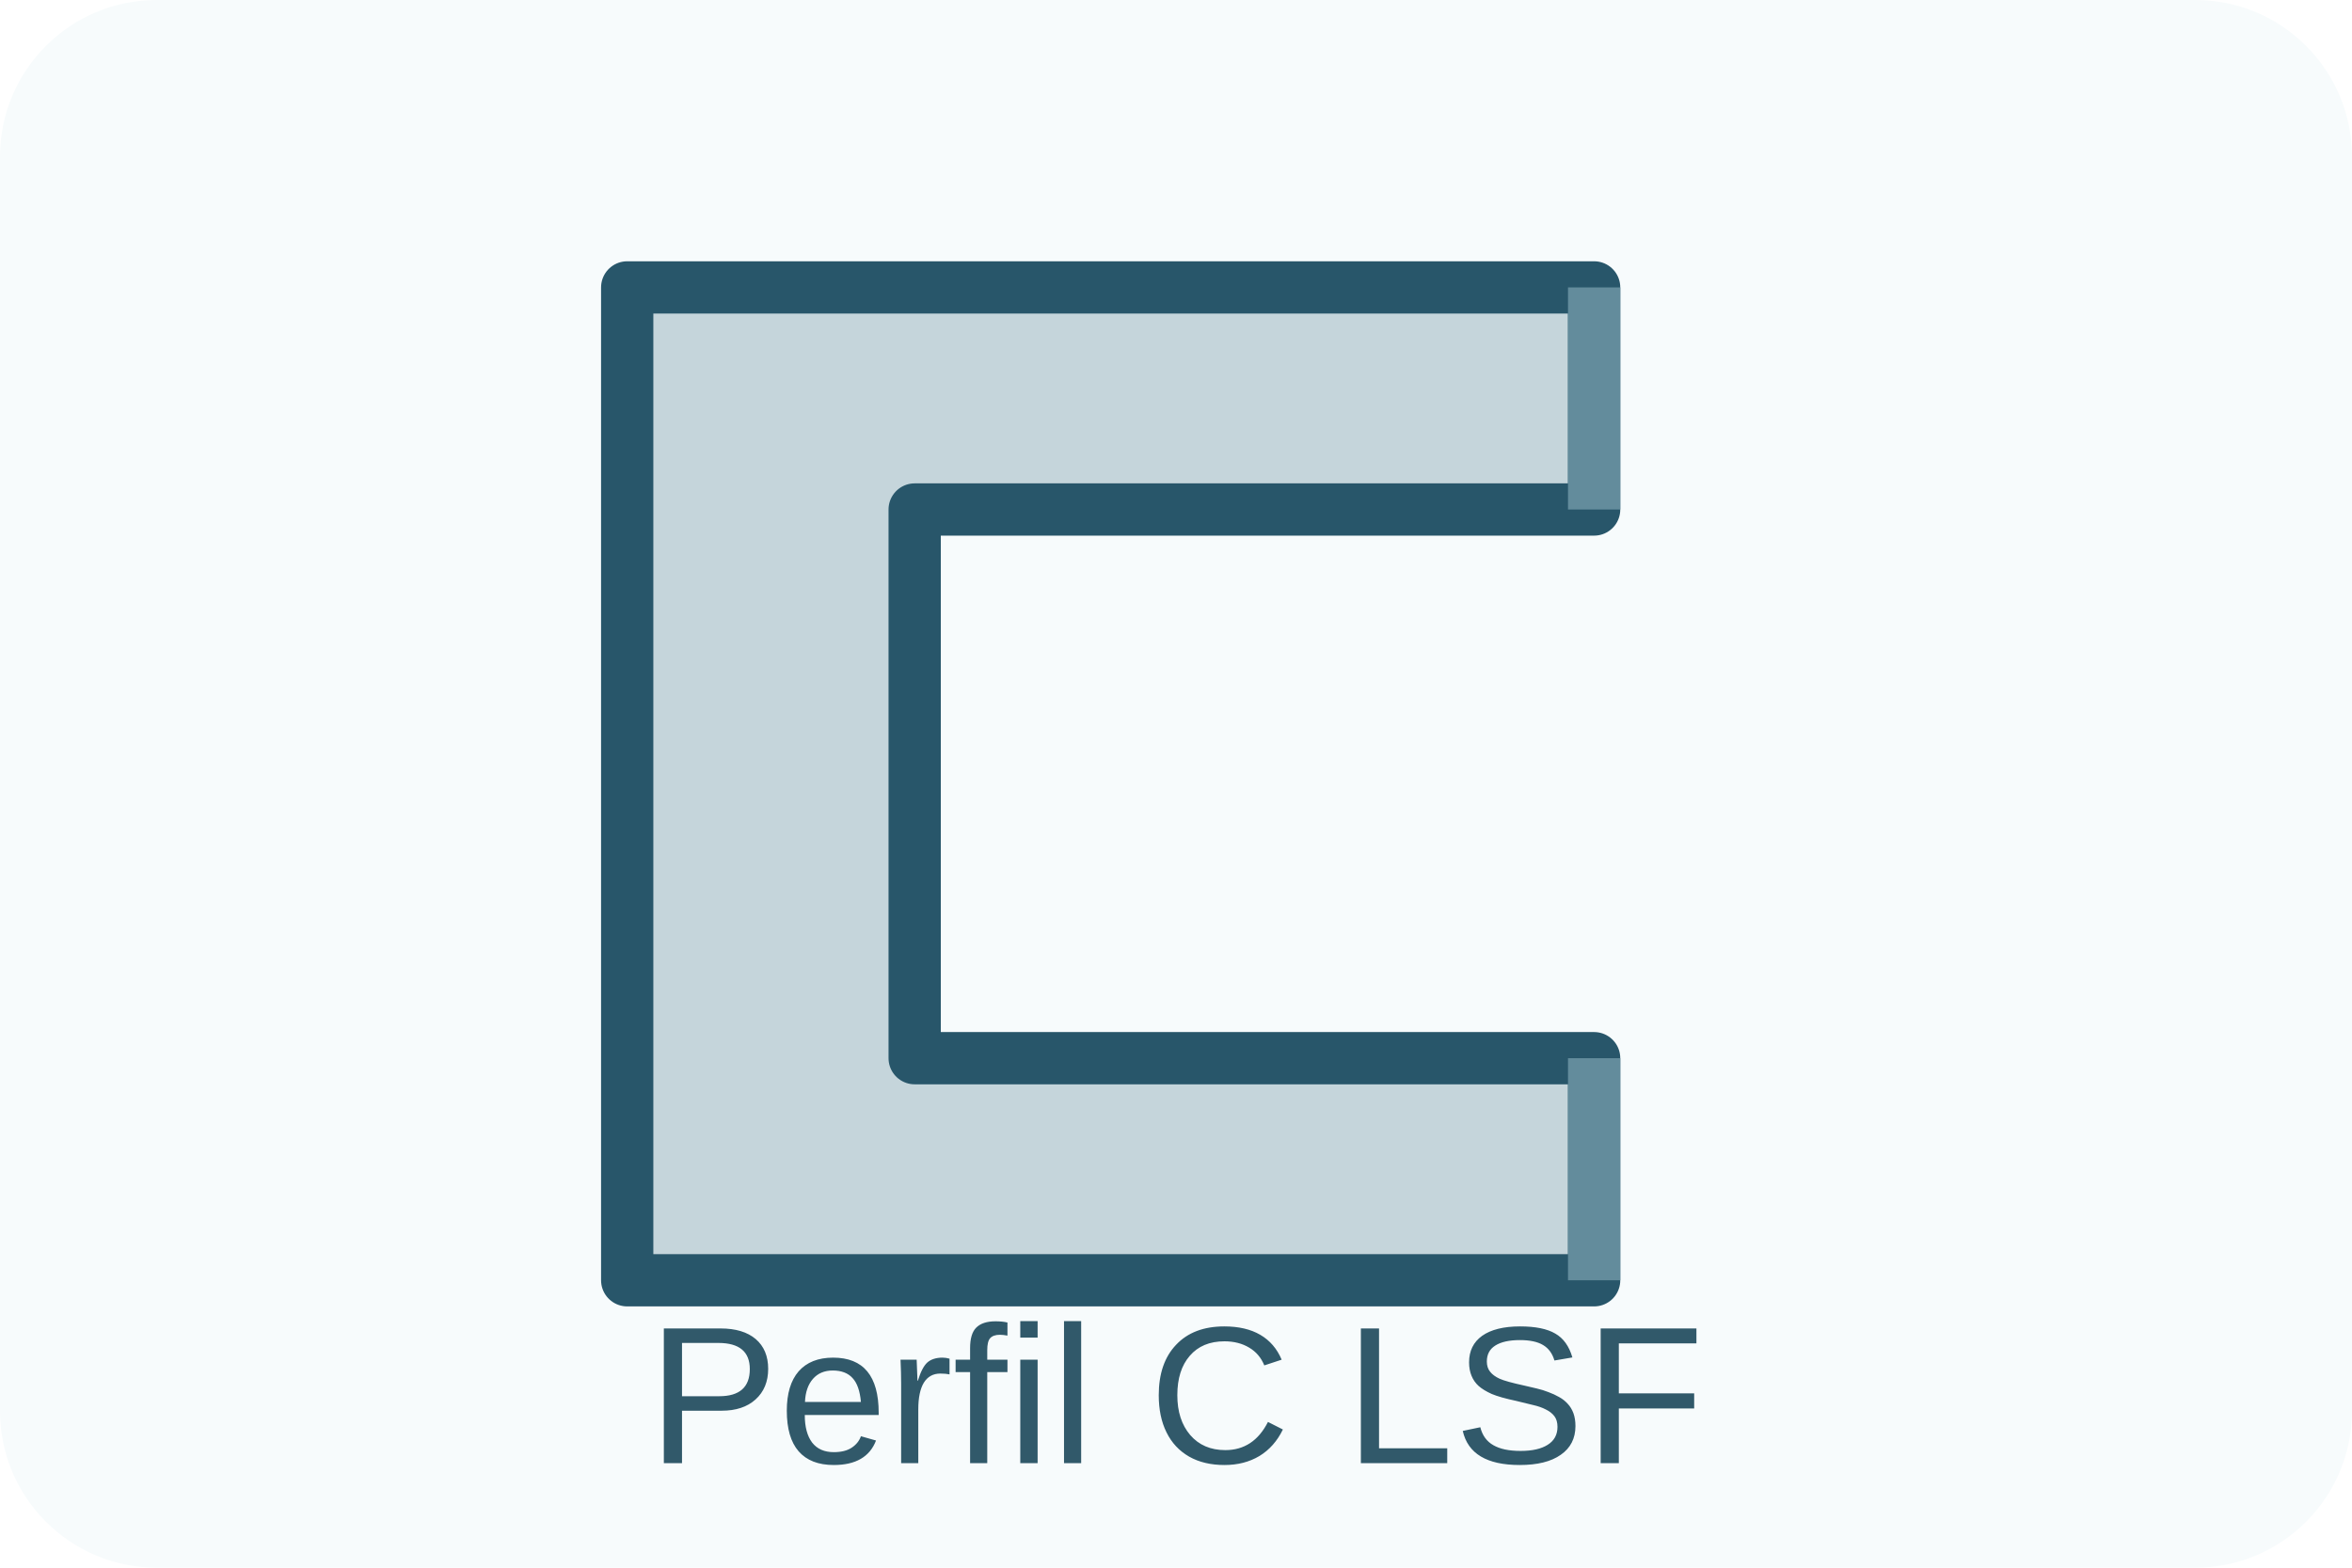
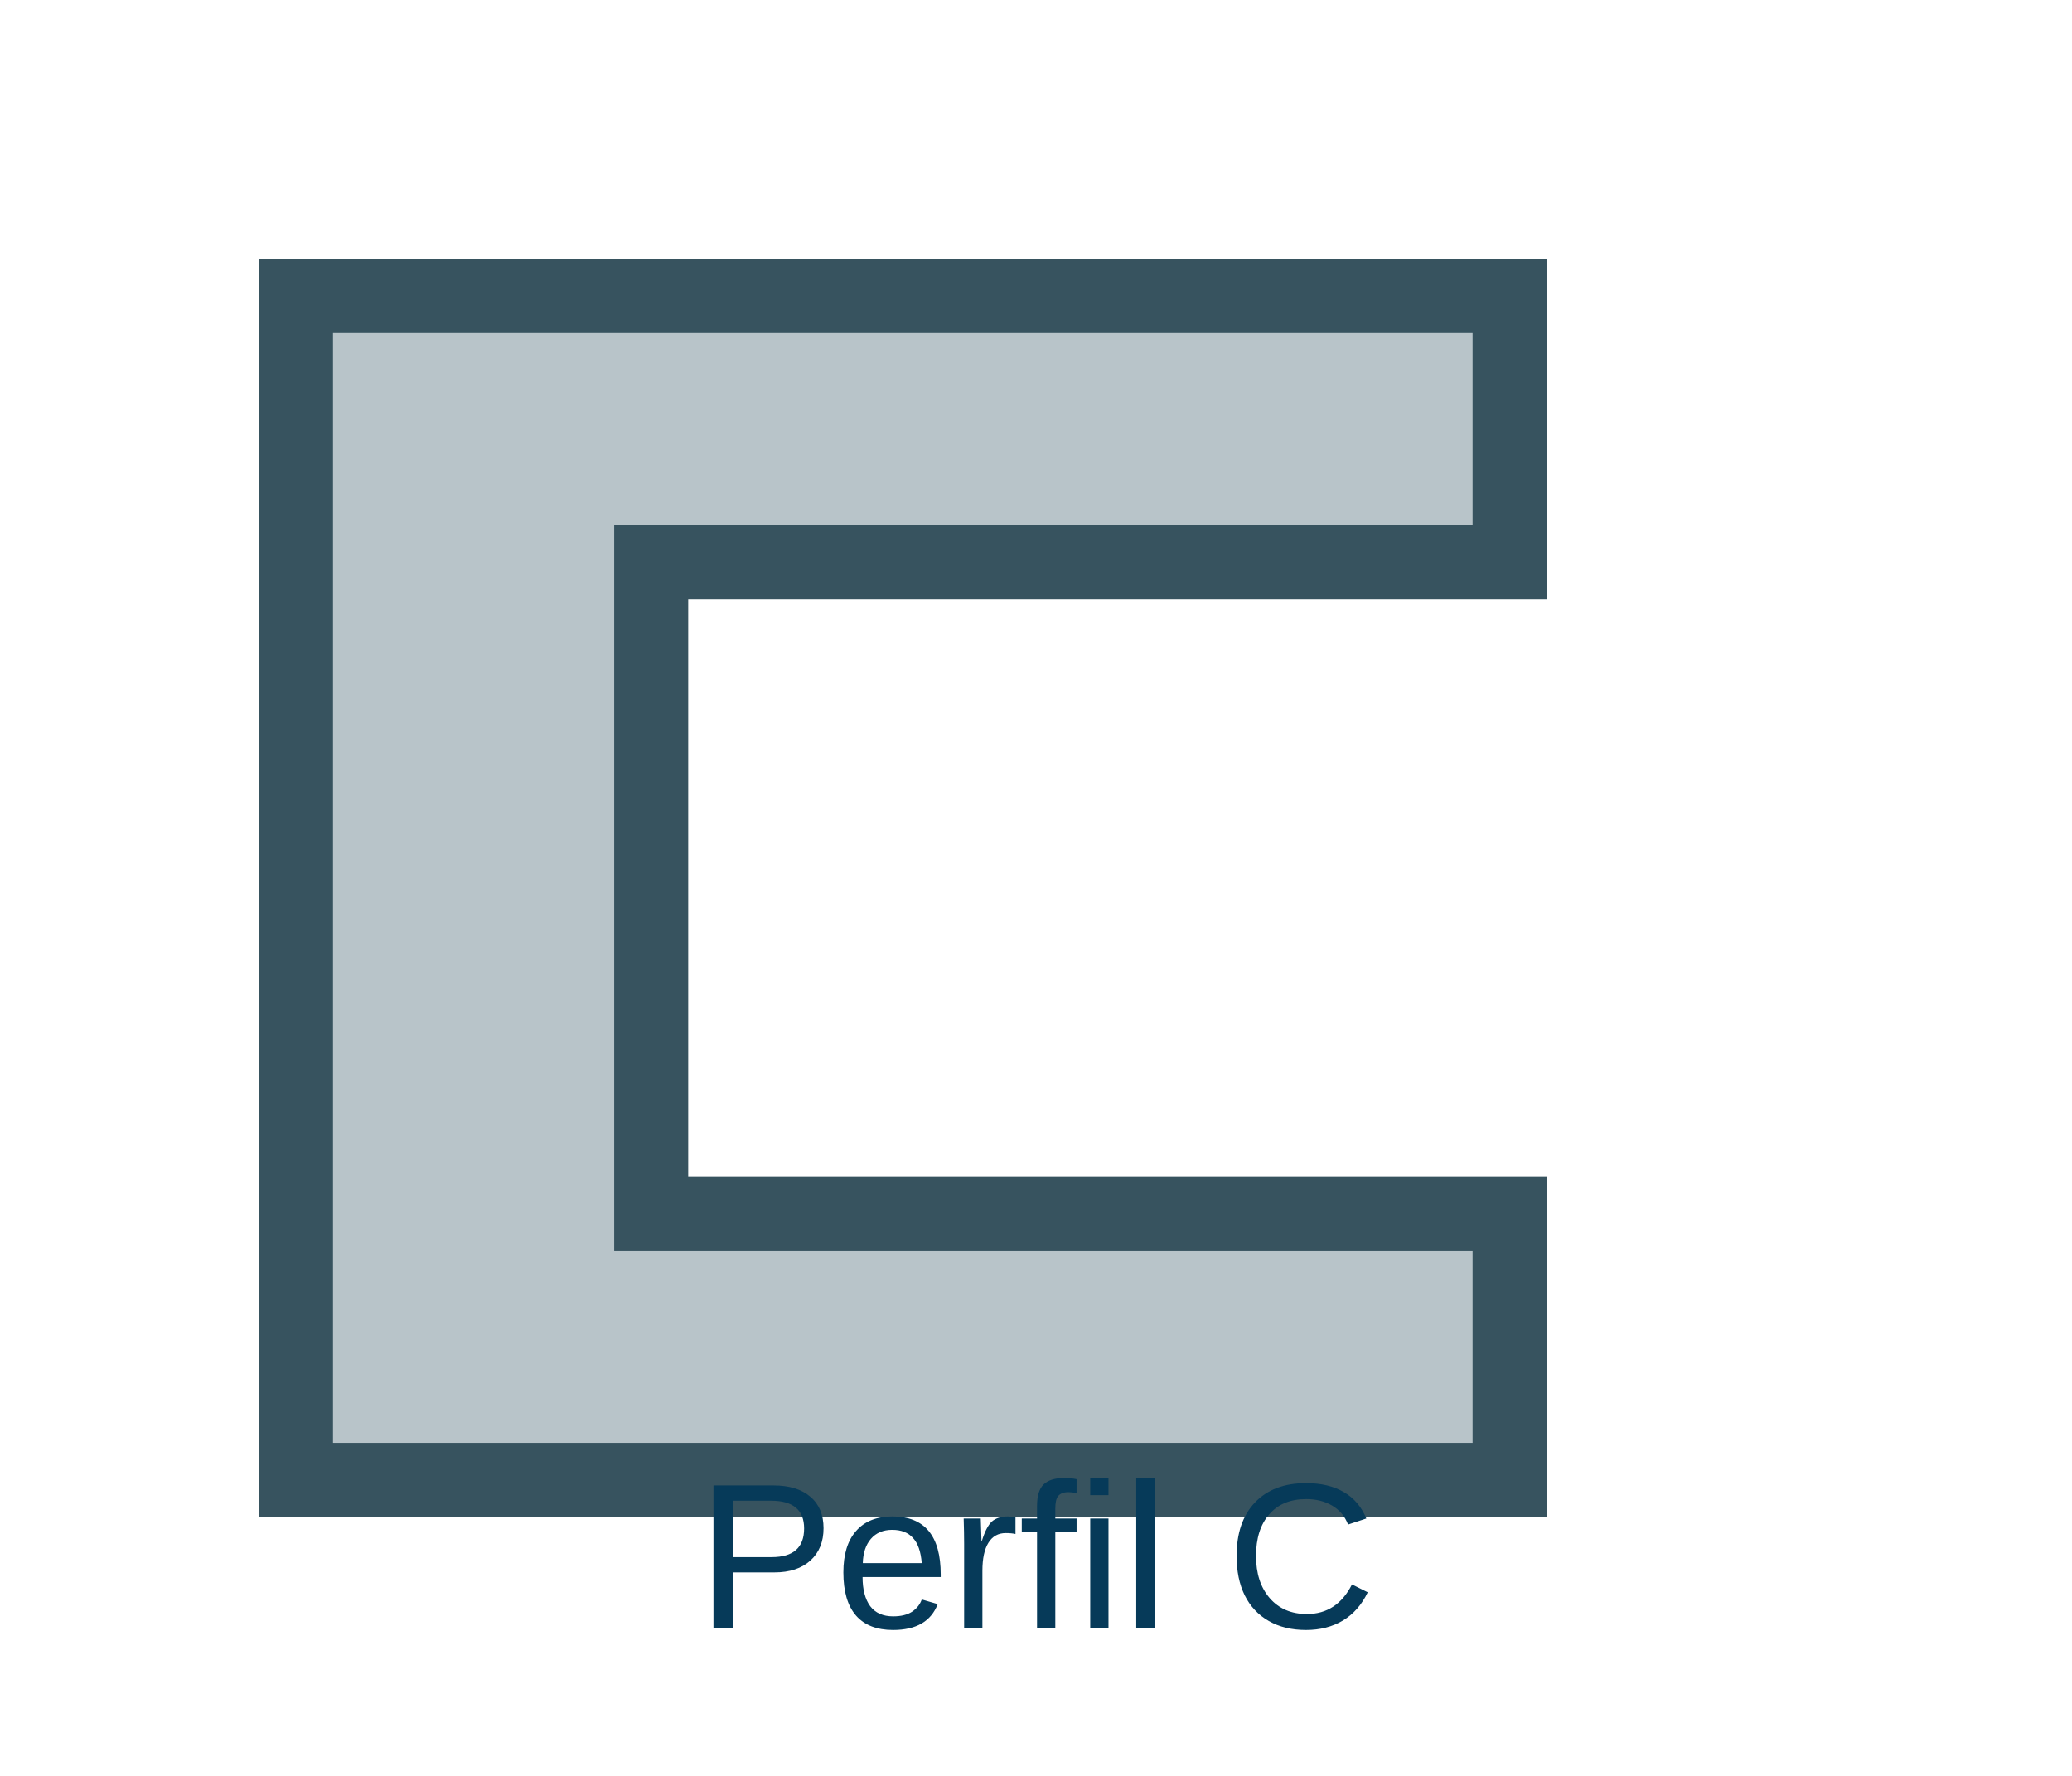
- <svg xmlns="http://www.w3.org/2000/svg" viewBox="0 0 180 120" role="img" aria-label="Perfil C LSF">
-   <rect width="180" height="120" rx="12" fill="#f7fbfc" />
-   <path d="M48 22h74v17H70v42h52v17H48z" fill="#c5d5db" stroke="#28566a" stroke-width="4" stroke-linejoin="round" />
-   <path d="M122 22v17M122 81v17" stroke="#638c9c" stroke-width="4" />
-   <text x="90" y="112" text-anchor="middle" font-family="Arial" font-size="15" fill="#31596a">Perfil C LSF</text>
+ <svg xmlns="http://www.w3.org/2000/svg" viewBox="0 0 140 120">
+   <path d="M20 20h82v18H44v44h58v18H20z" fill="#b8c4c9" stroke="#37535f" stroke-width="5" />
+   <text x="70" y="110" text-anchor="middle" font-family="Arial" font-size="14" fill="#063a59">Perfil C</text>
</svg>
